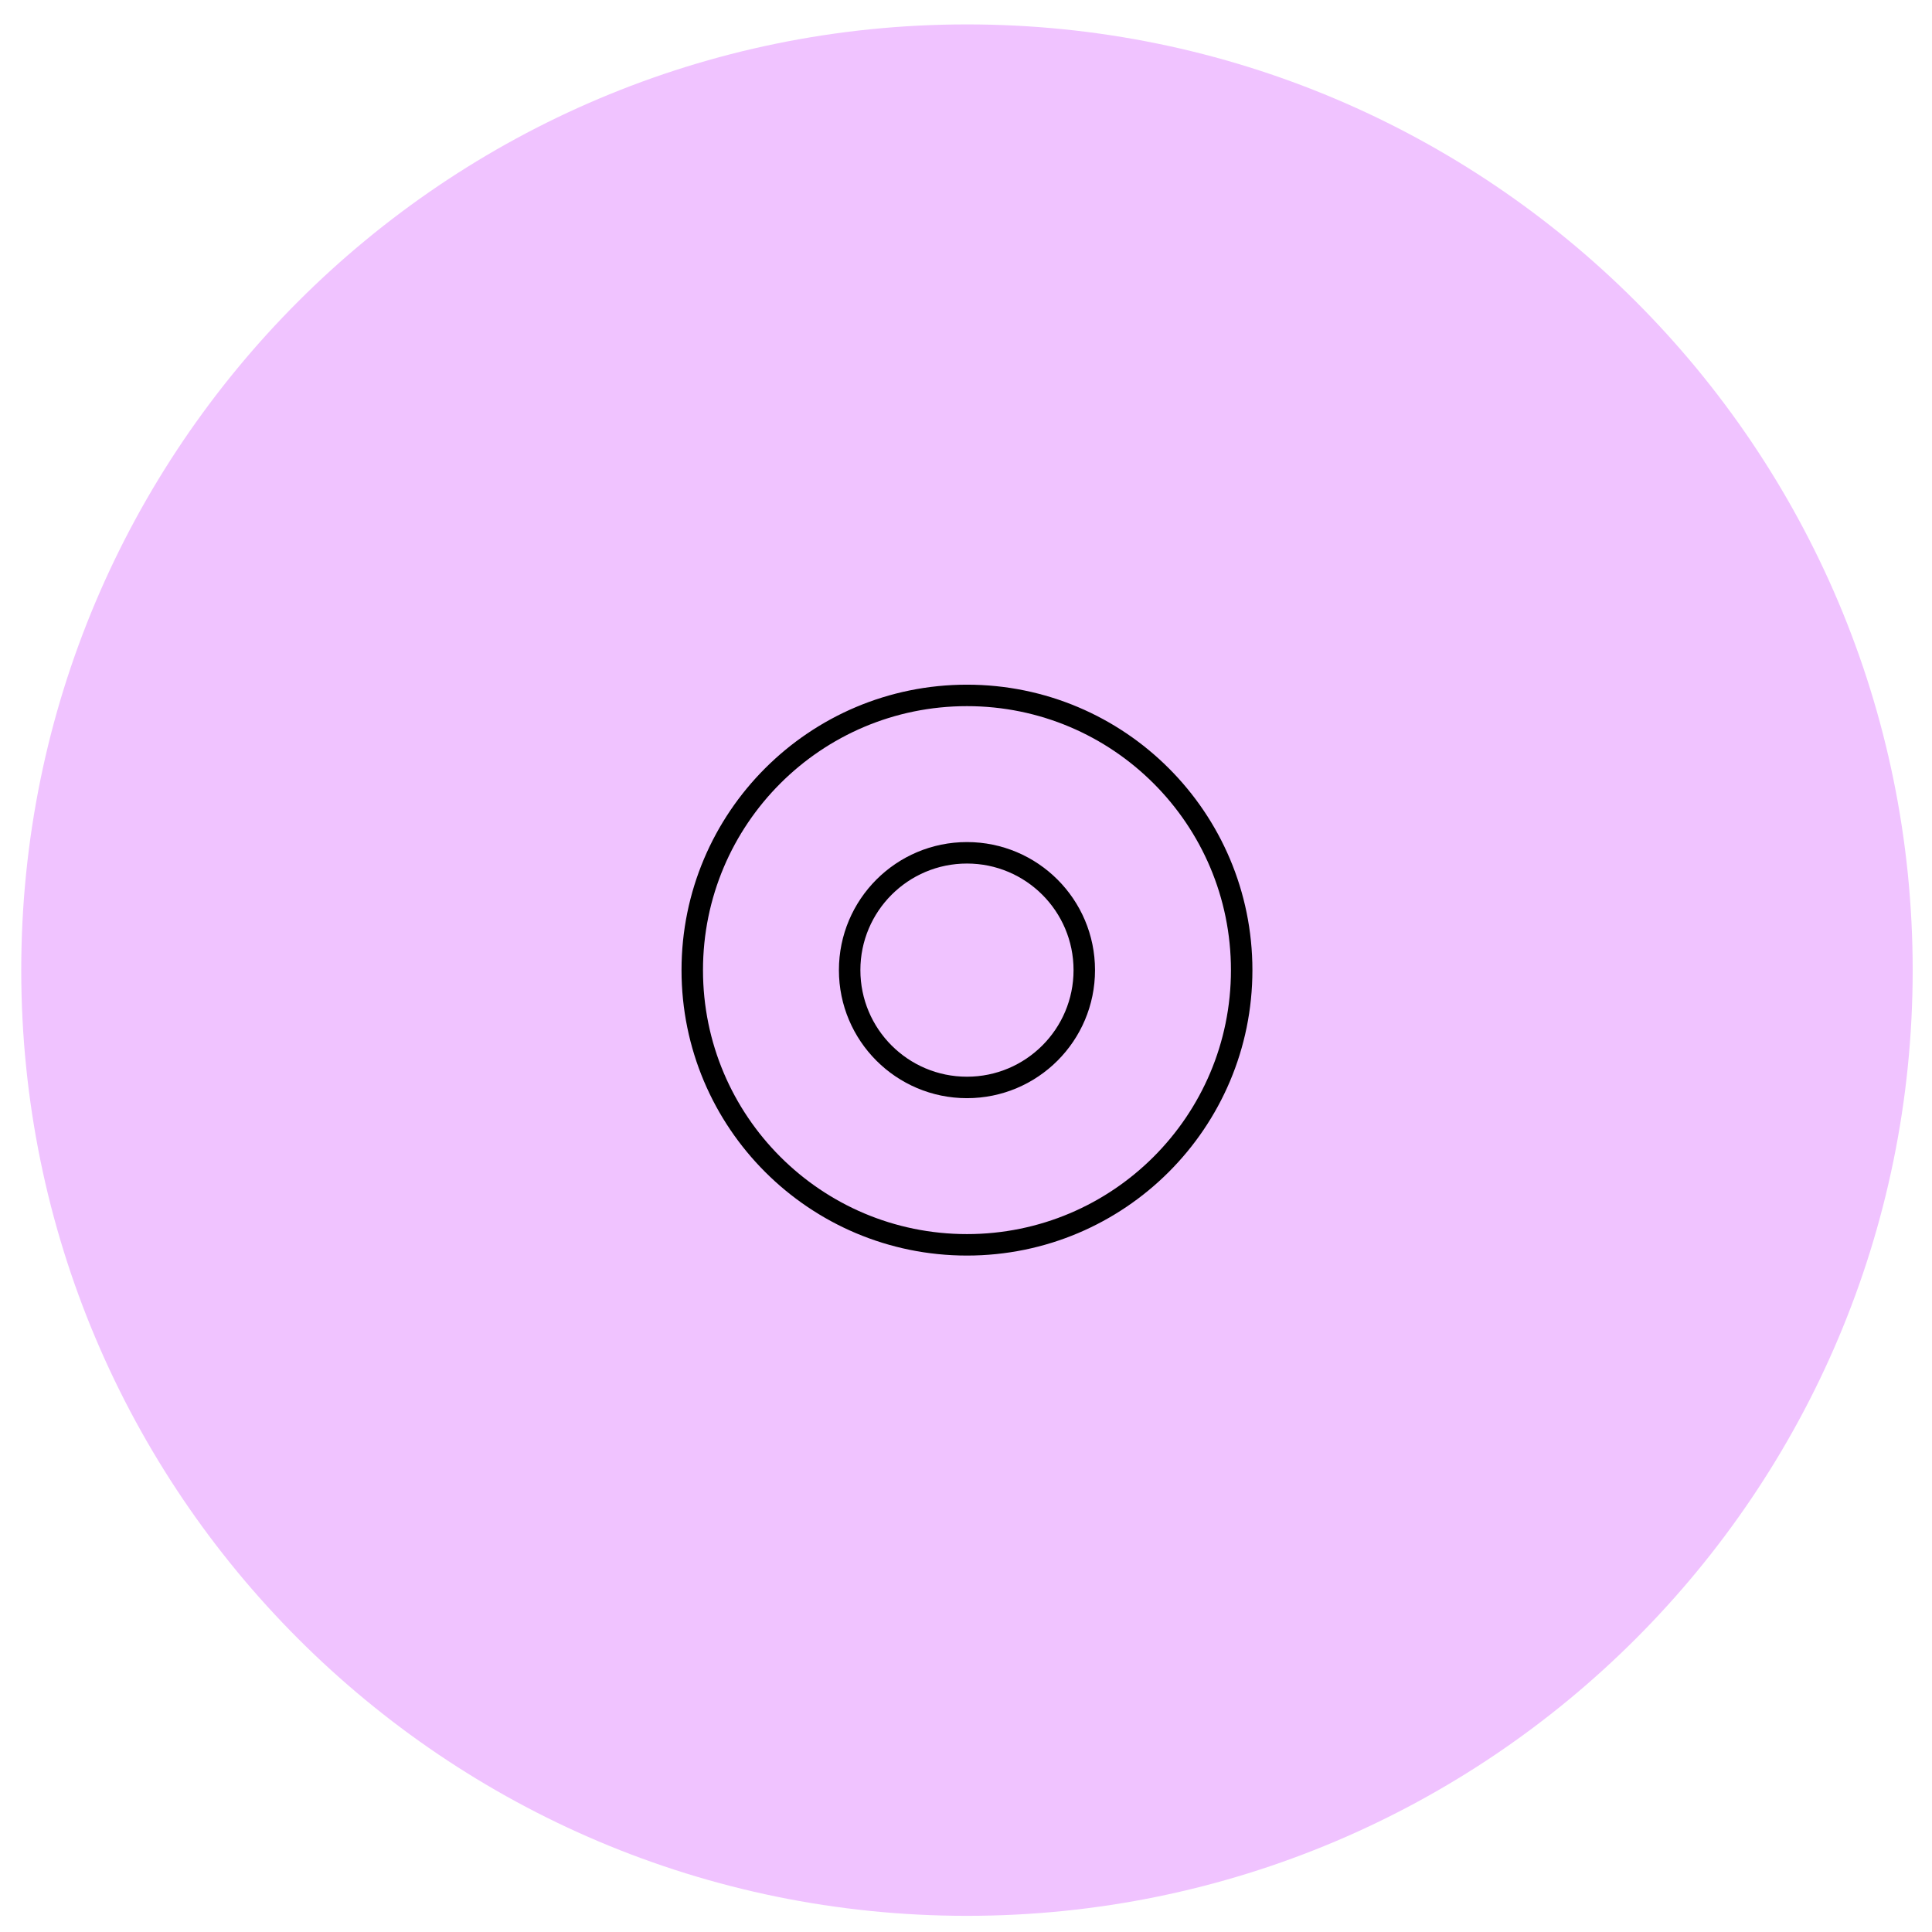
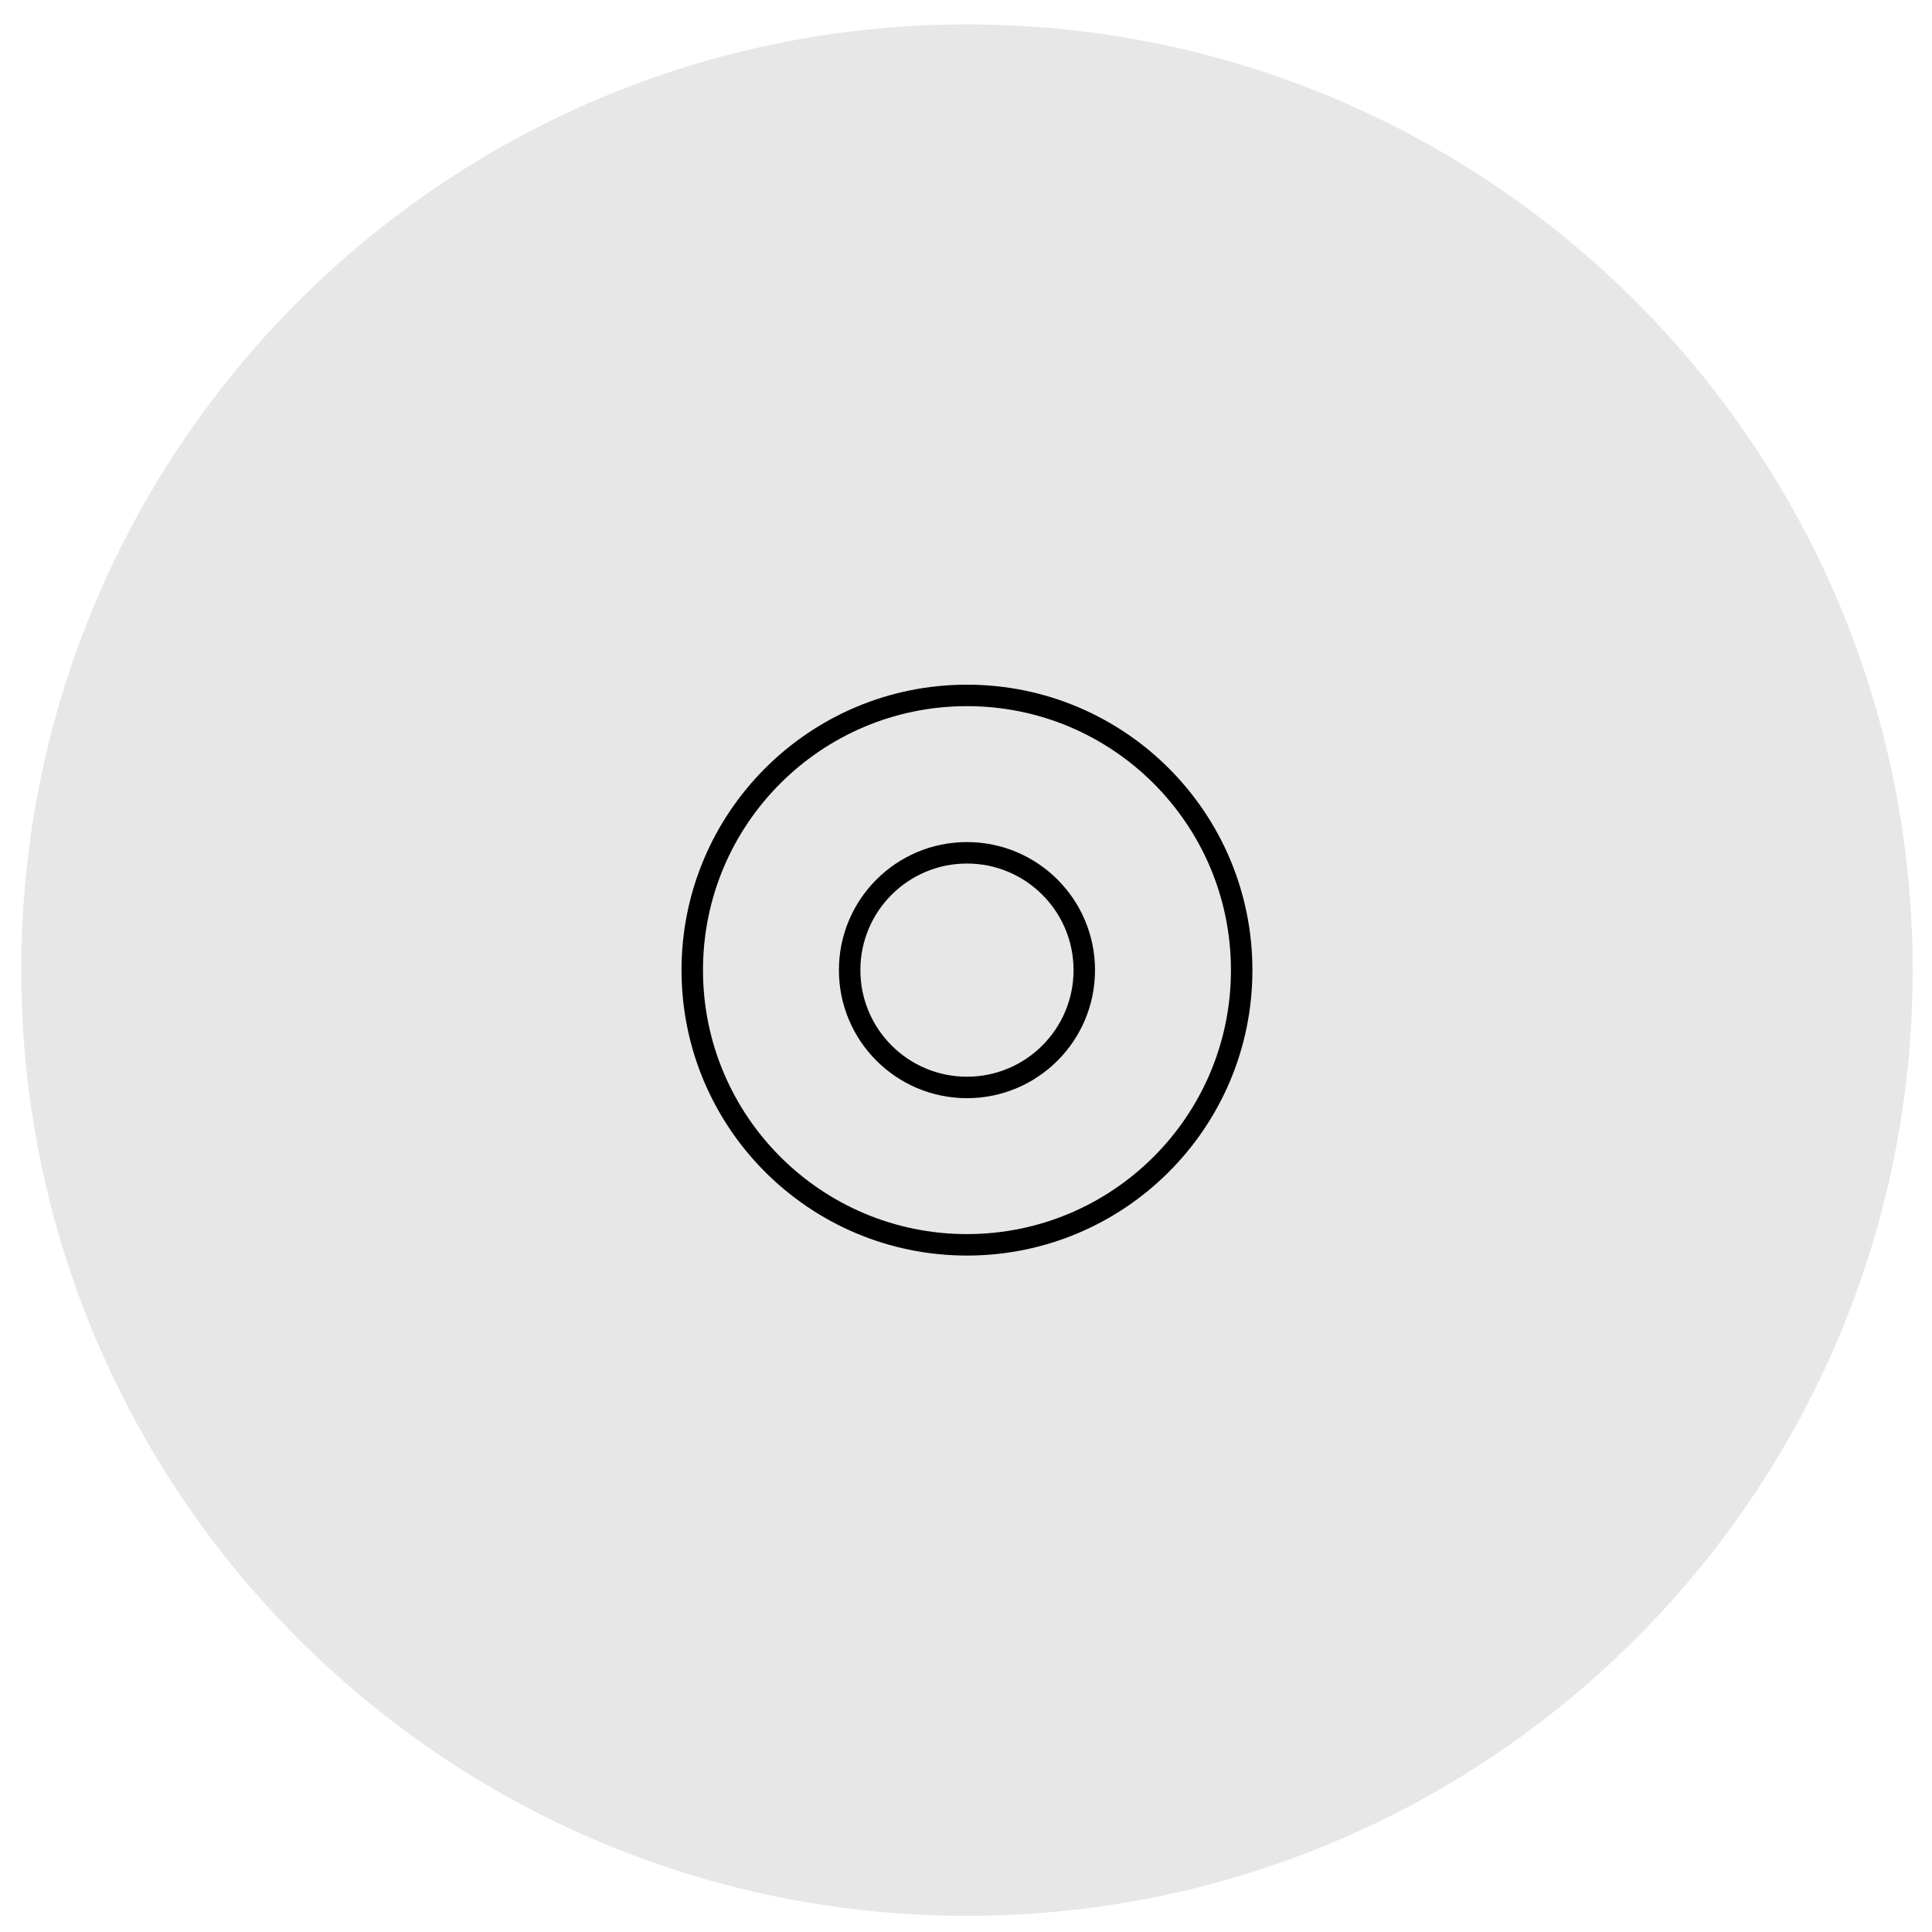
<svg xmlns="http://www.w3.org/2000/svg" width="90" height="90" viewBox="0 0 90 90" fill="none">
-   <circle cx="45.045" cy="45.192" r="44.055" fill="#F0C3FF" stroke="" />
+   <circle cx="45.045" cy="45.192" r="44.055" fill="#E7E7E7" stroke="" />
  <circle cx="45.045" cy="45.192" r="12.797" fill="" stroke="black" />
-   <circle cx="45.045" cy="45.192" r="5.465" fill="#F0C3FF" stroke="black" />
+   <circle cx="45.045" cy="45.192" r="5.465" fill="#E7E7E7" stroke="black" />
</svg>
